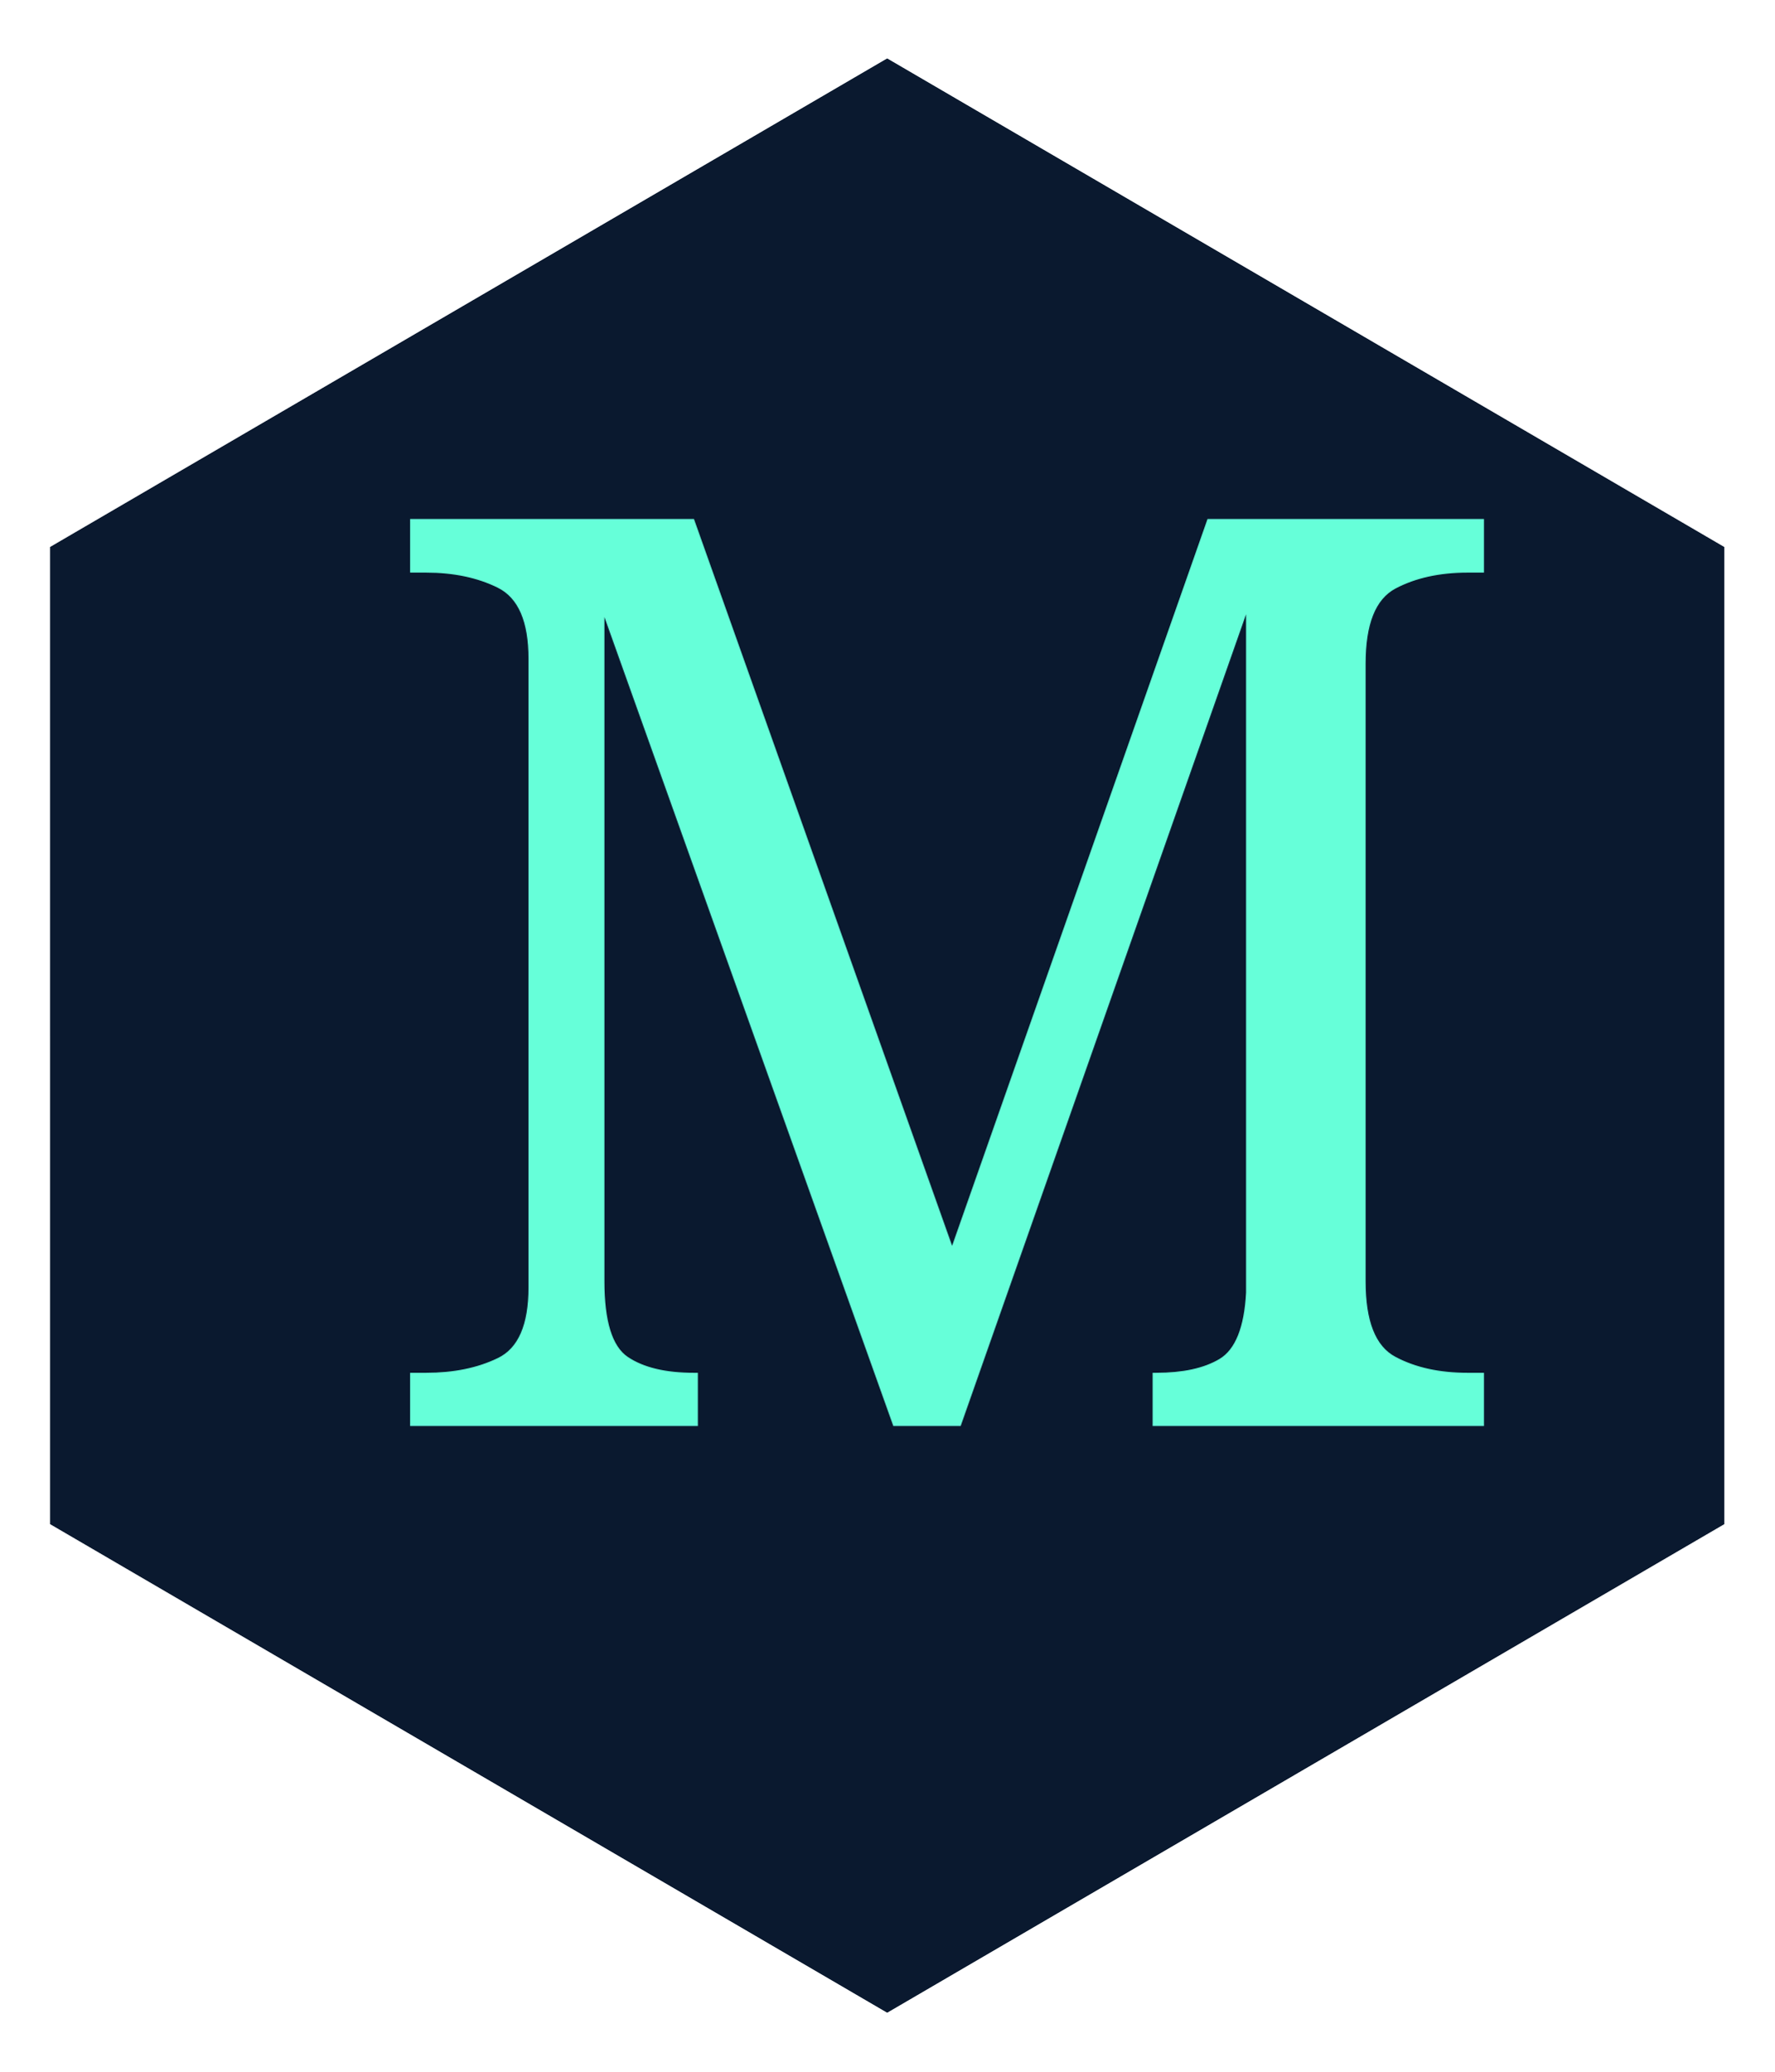
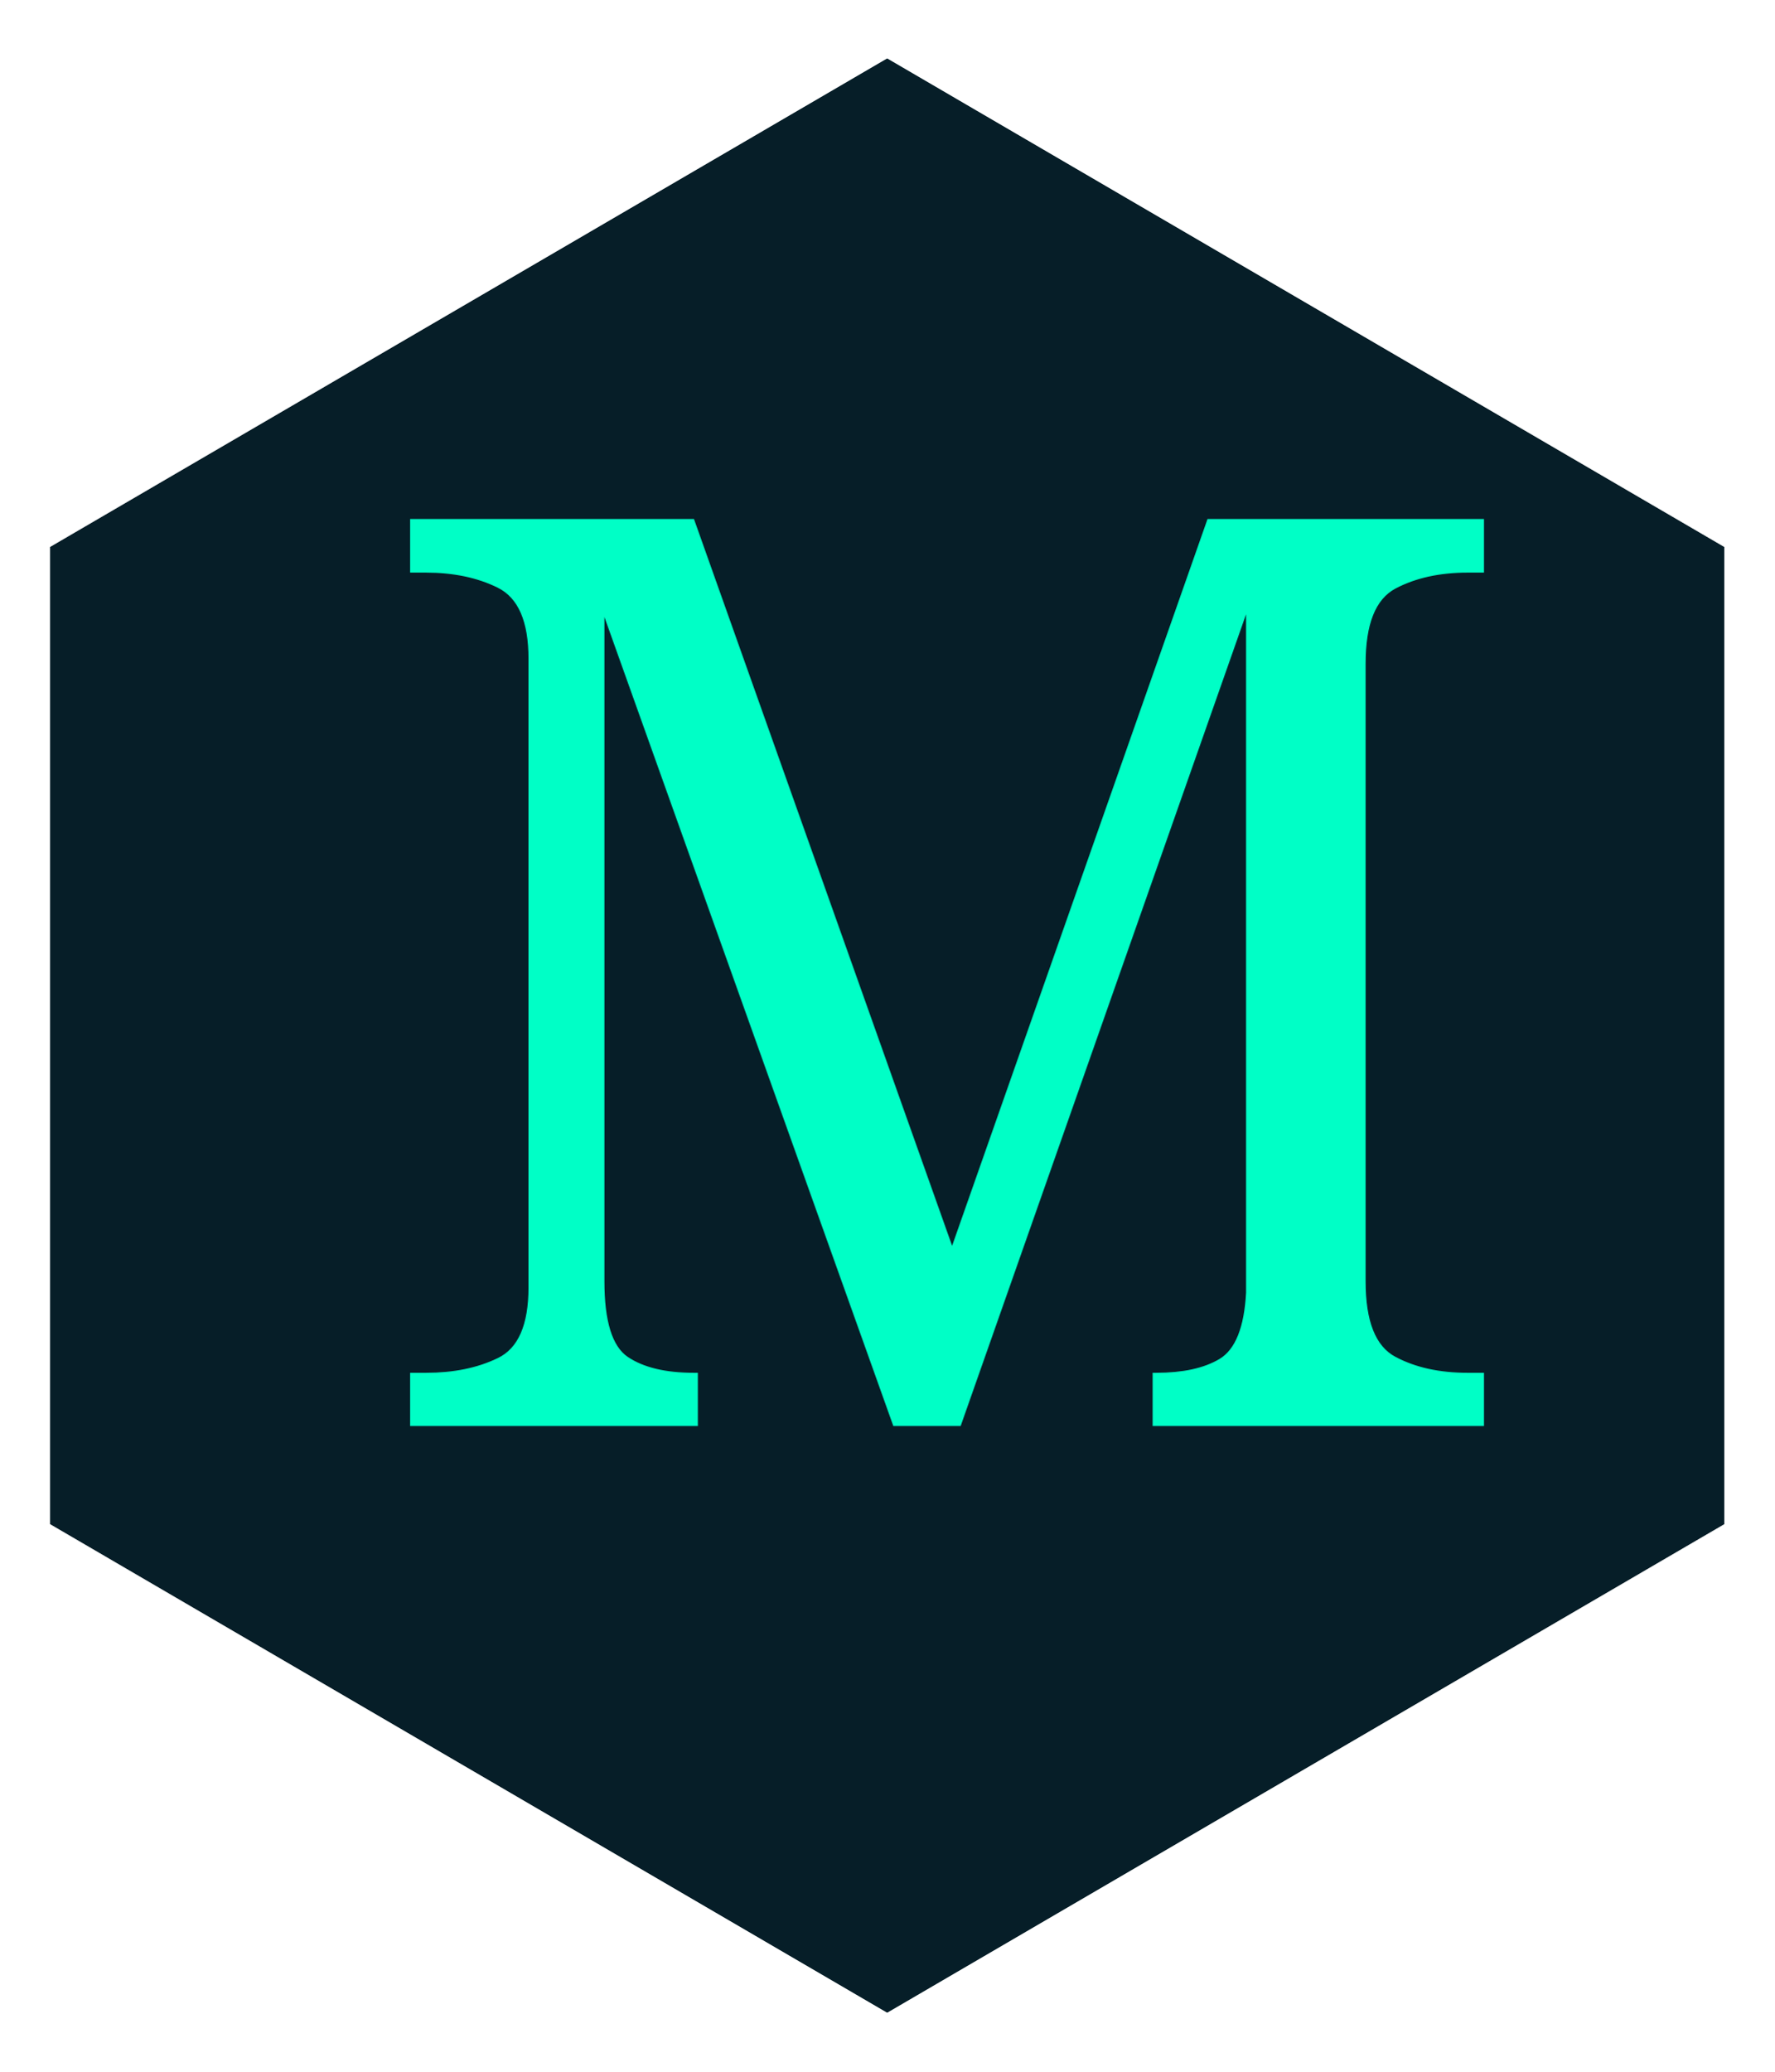
<svg xmlns="http://www.w3.org/2000/svg" width="70.531mm" height="82.31mm" viewBox="0 0 70.531 82.31">
  <g transform="translate(-54.17276,-25.81753)">
-     <path style="fill: #0a192f" d="m 108.653,99.844 -38.43,-2e-6 -19.215,-33.281 19.215,-33.281 38.43,1e-6 19.215,33.281 z" transform="matrix(0.8658912,0.5052472,-0.4999225,0.8751139,45.27081,-36.46636)" />
-     <text style="font-size: 50px; font-family: aakar, serif; fill: #66ffd9" x="69.241" y="81.708" transform="scale(0.9905346,1.009556)">
+     <path style="fill: #061E28" d="m 108.653,99.844 -38.43,-2e-6 -19.215,-33.281 19.215,-33.281 38.43,1e-6 19.215,33.281 z" transform="matrix(0.8658912,0.5052472,-0.4999225,0.8751139,45.27081,-36.46636)" />
+     <text style="font-size: 50px; font-family: aakar, serif; fill: #00FFC6" x="69.241" y="81.708" transform="scale(0.9905346,1.009556)">
            M
        </text>
  </g>
</svg>
